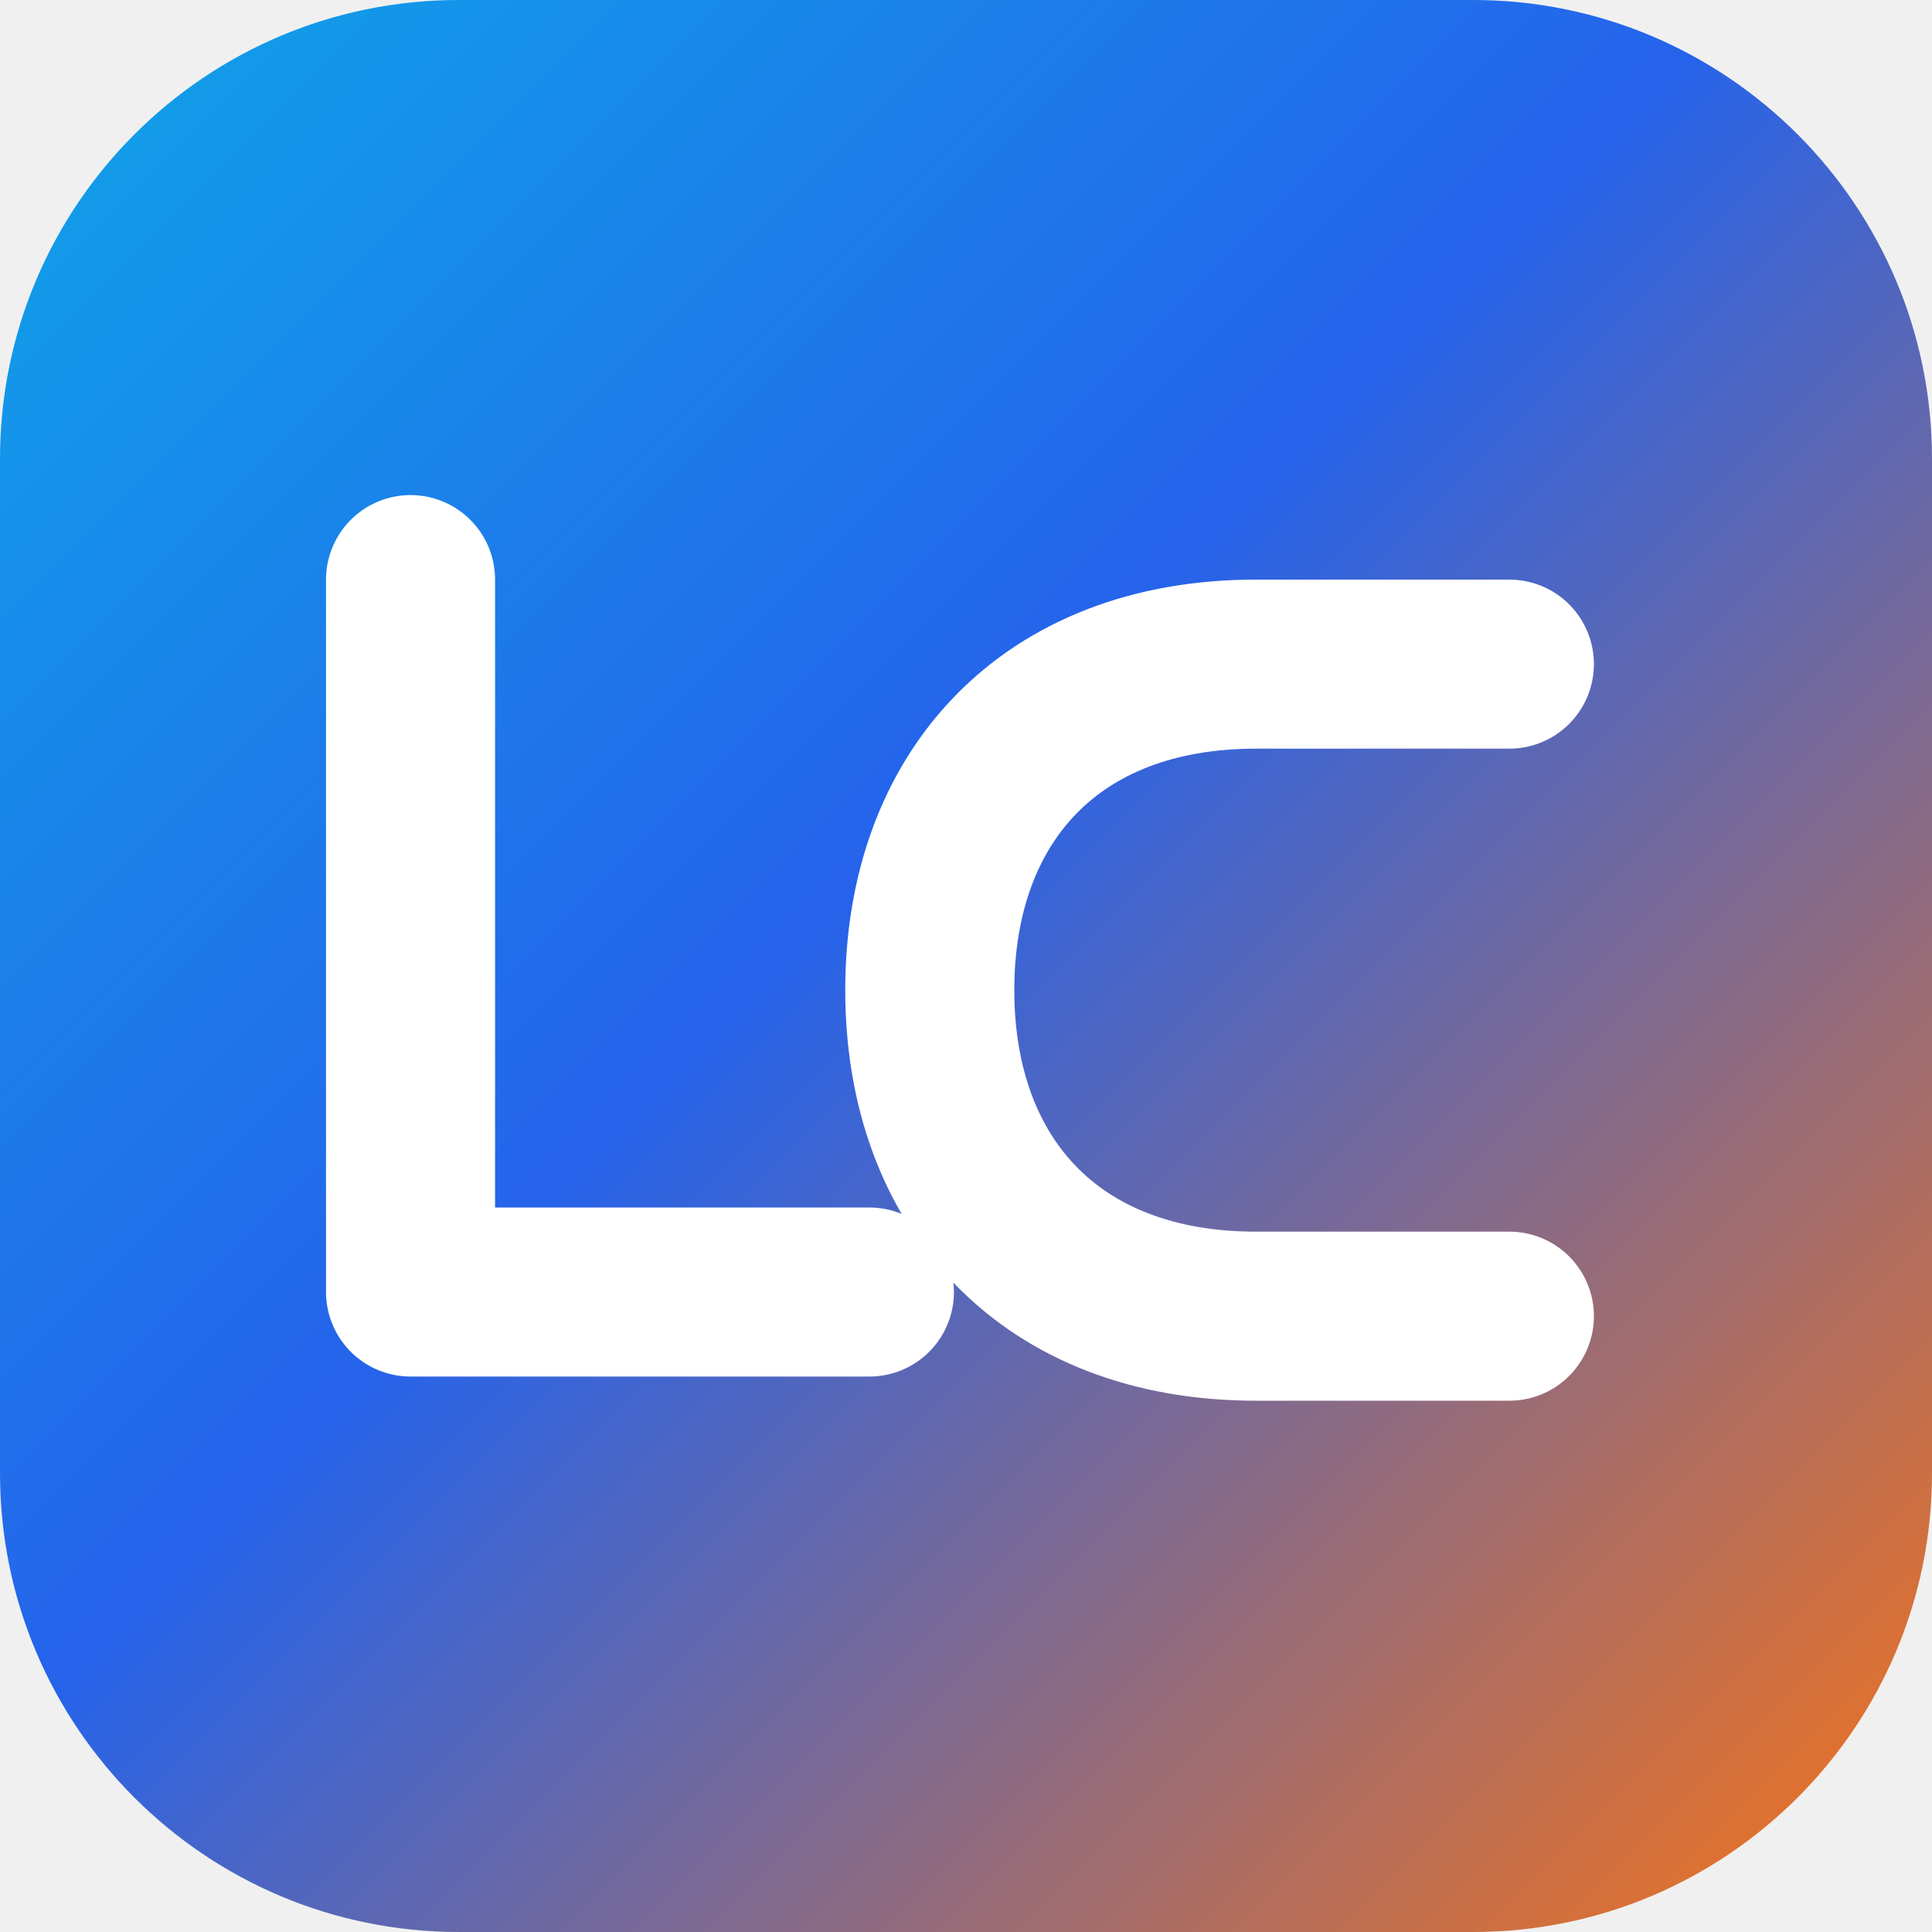
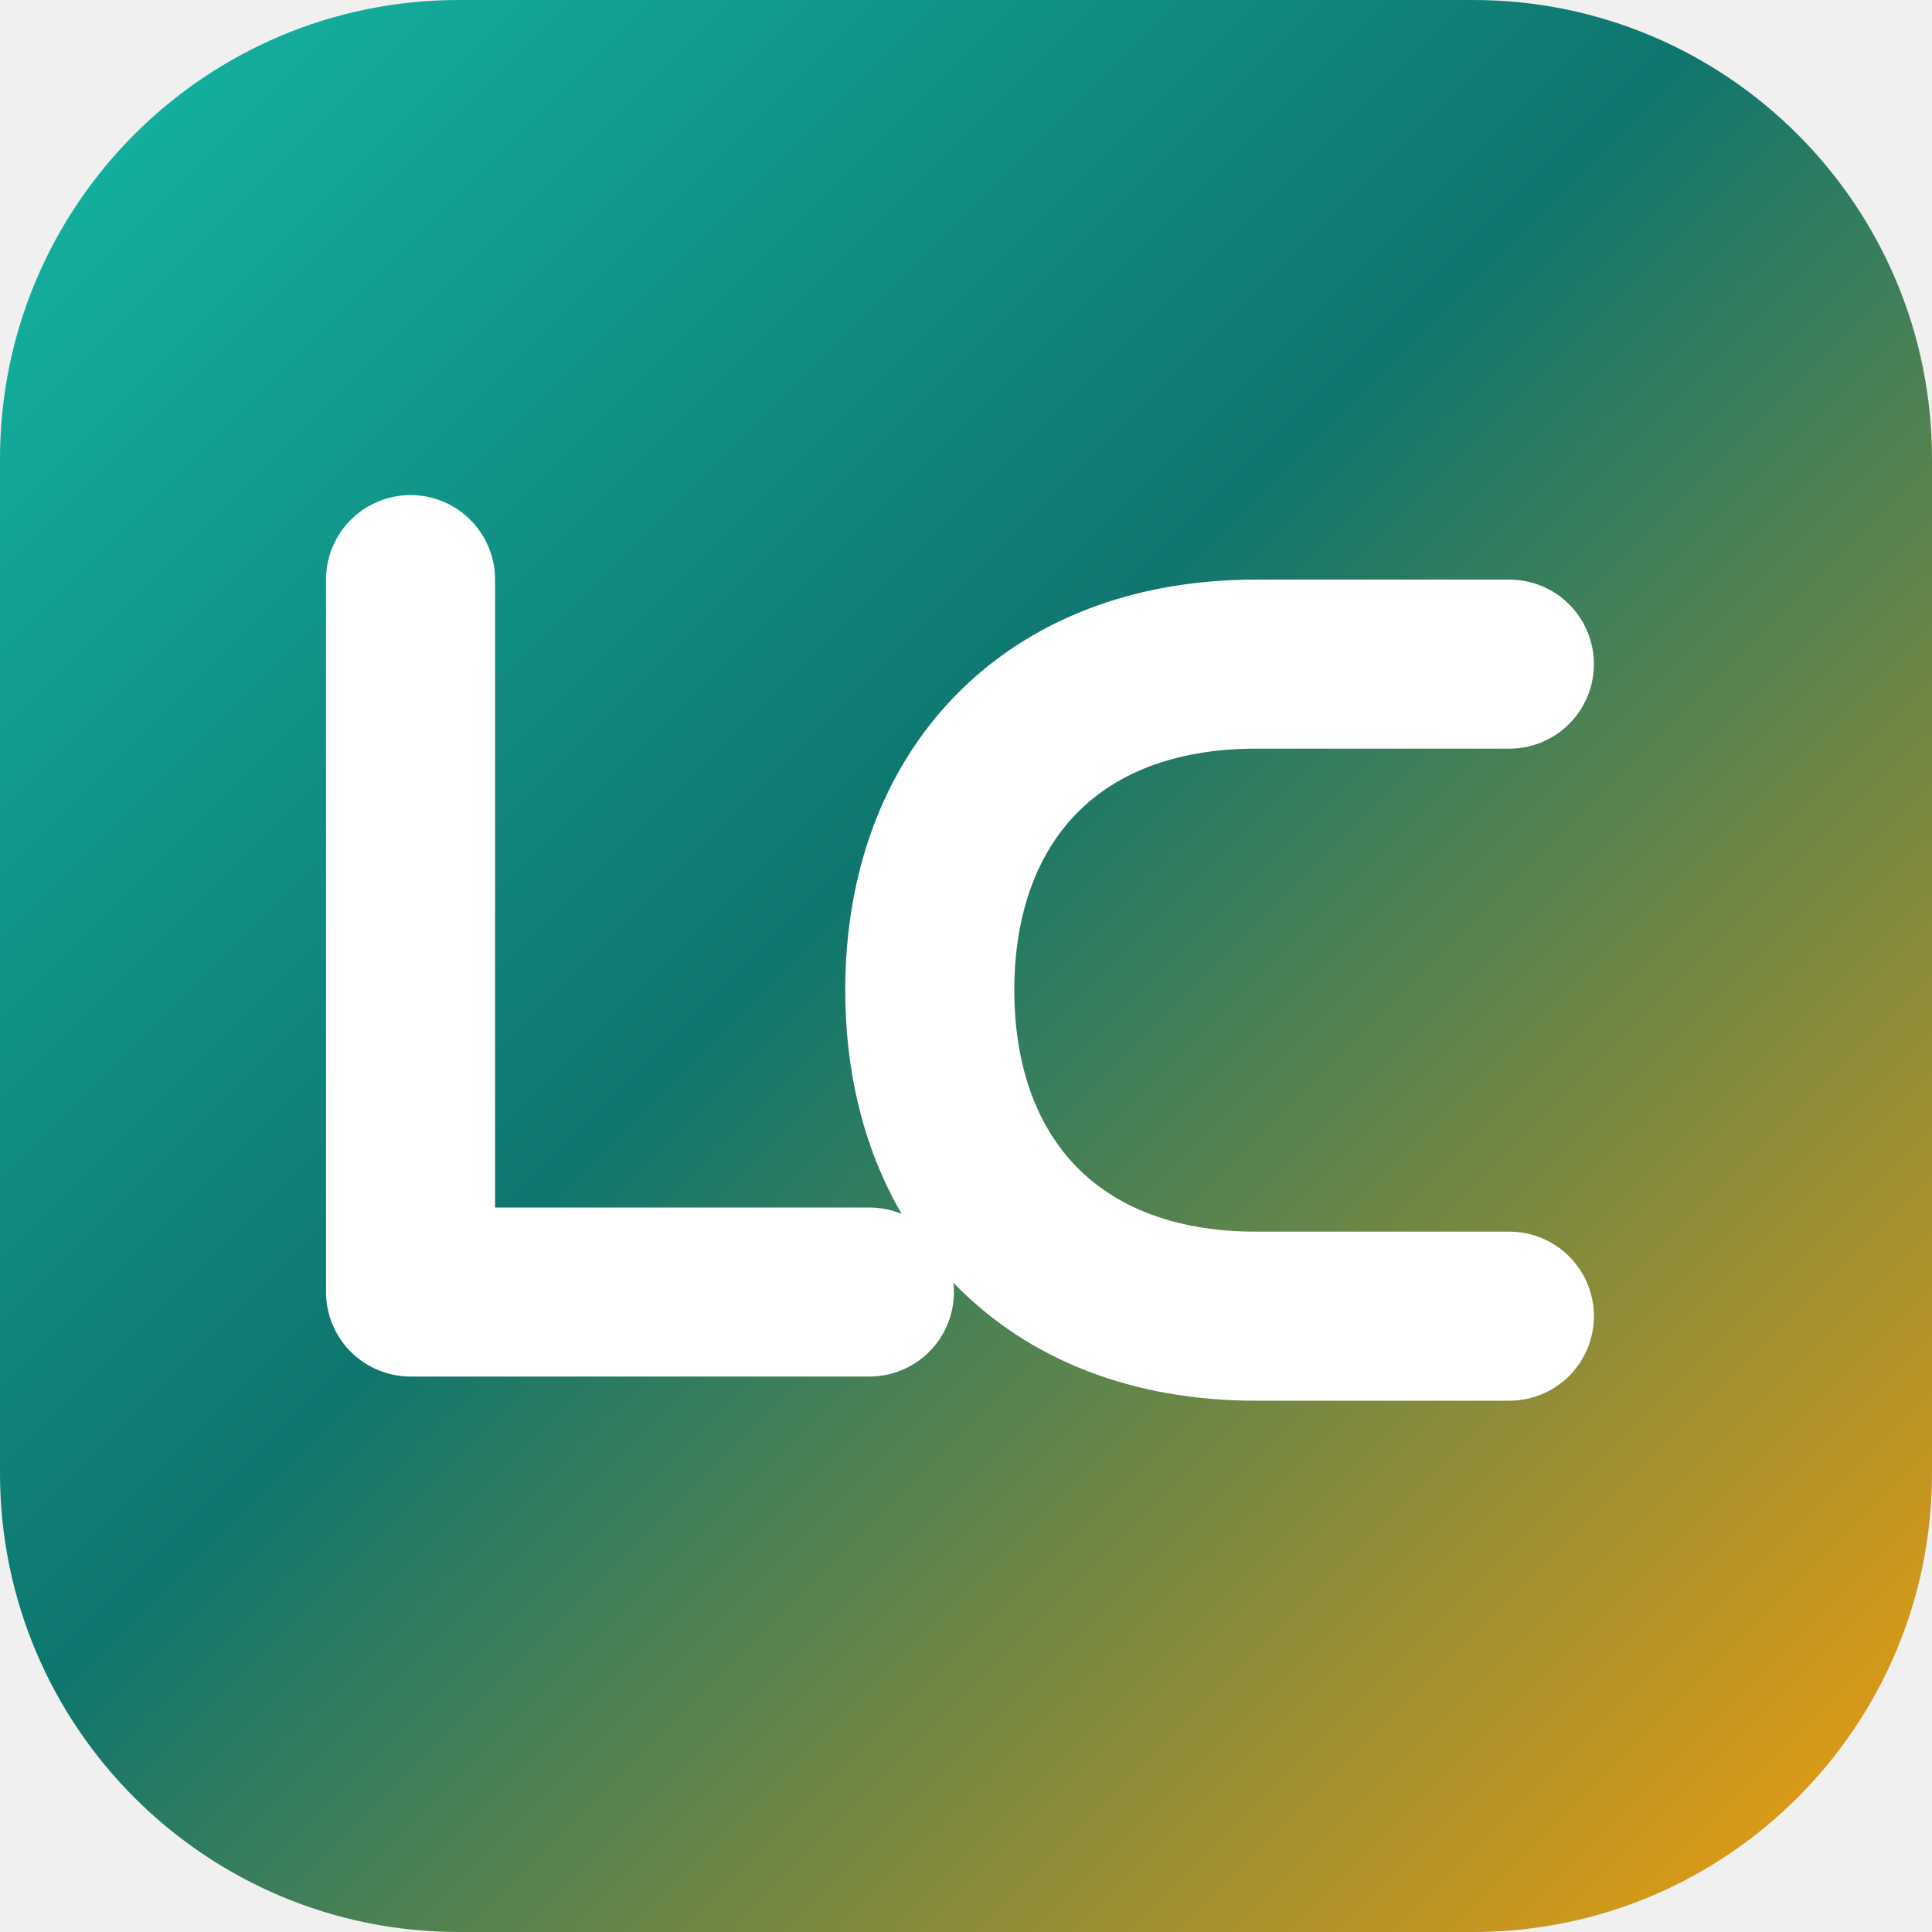
<svg xmlns="http://www.w3.org/2000/svg" width="160" height="160" viewBox="0 0 160 160" fill="none">
  <rect width="160" height="160" rx="38" fill="url(#paint0_linear)" />
  <path d="M34 48V107H72" stroke="white" stroke-width="14" stroke-linecap="round" stroke-linejoin="round" />
  <path d="M125 55H104C87 55 77 66 77 82C77 98 87 109 104 109H125" stroke="white" stroke-width="14" stroke-linecap="round" />
  <defs>
    <linearGradient id="paint0_linear" x1="0" y1="0" x2="160" y2="160" gradientUnits="userSpaceOnUse">
-       <stop stop-color="#0EA5E9" />
-       <stop offset="0.45" stop-color="#2563EB" />
-       <stop offset="1" stop-color="#F97316" />
+       <stop stop-color="#14B8A6" />
+       <stop offset="0.45" stop-color="#0F766E" />
+       <stop offset="1" stop-color="#F59E0B" />
    </linearGradient>
  </defs>
</svg>
